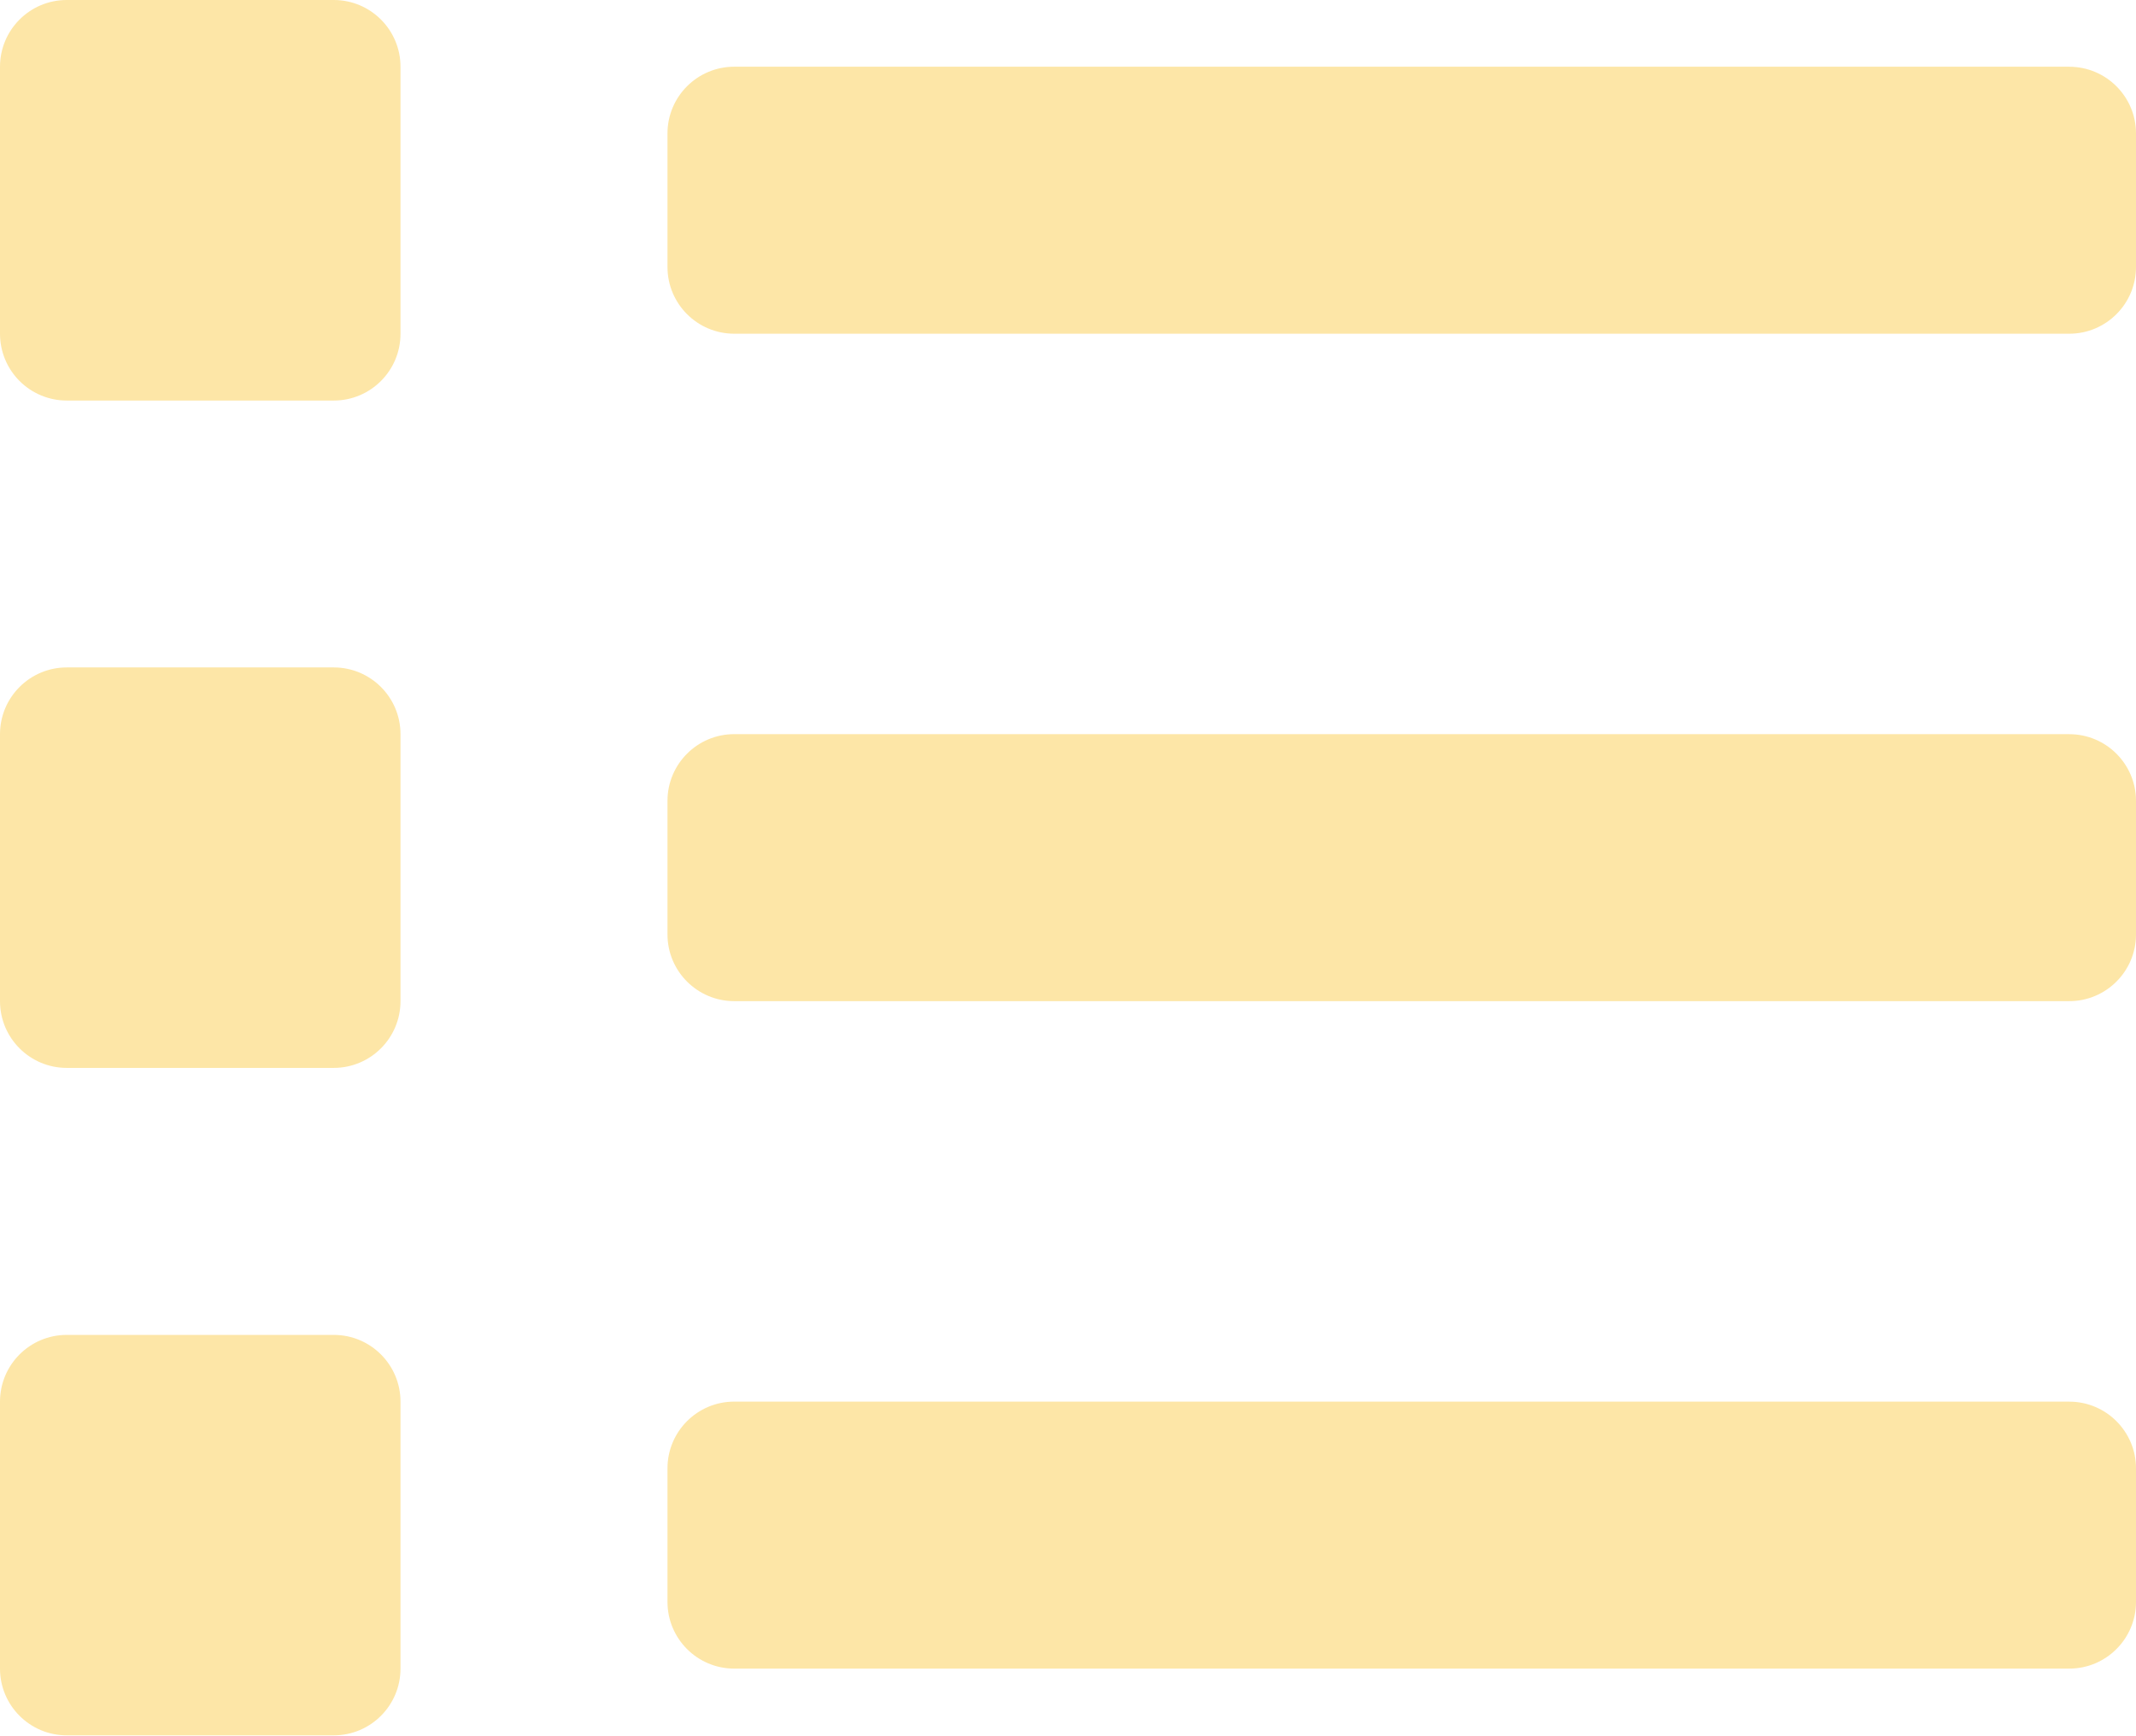
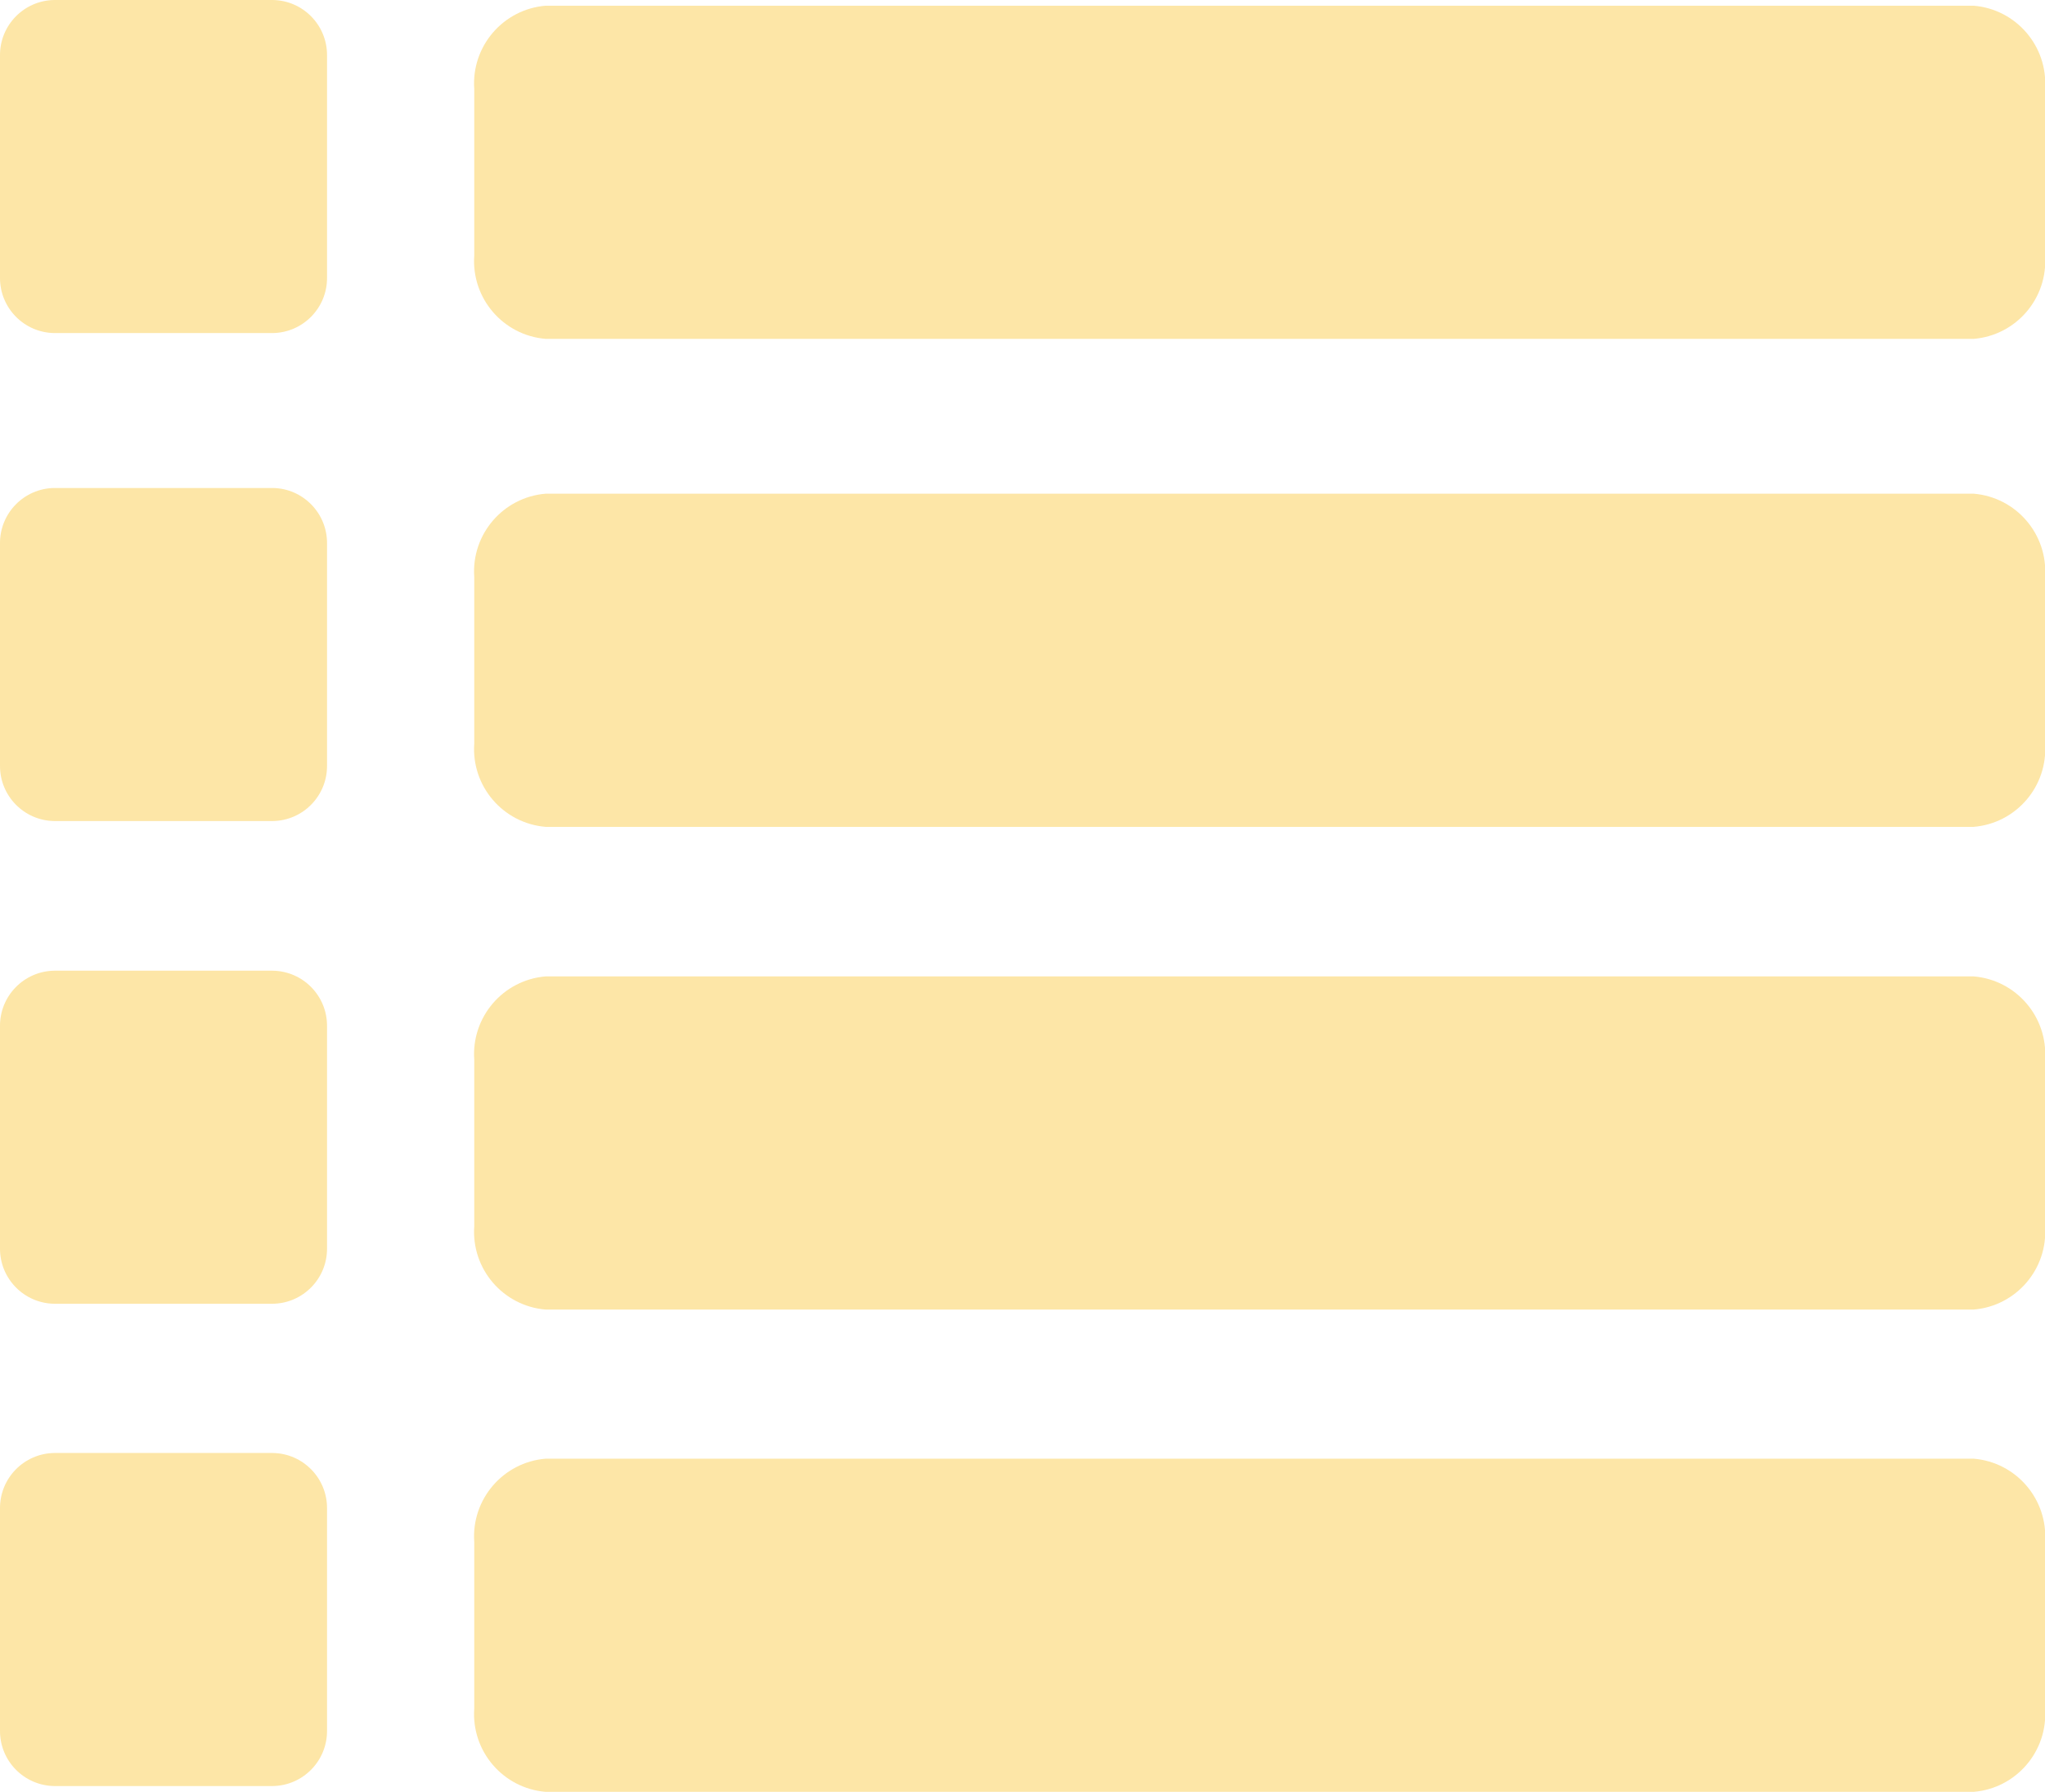
- <svg xmlns="http://www.w3.org/2000/svg" width="52.923" height="43" viewBox="0 0 52.923 43">
-   <path id="Icon_awesome-list" data-name="Icon awesome-list" d="M8.269,36.452H1.654A1.654,1.654,0,0,0,0,38.106v6.615a1.654,1.654,0,0,0,1.654,1.654H8.269a1.654,1.654,0,0,0,1.654-1.654V38.106A1.654,1.654,0,0,0,8.269,36.452Zm0-33.077H1.654A1.654,1.654,0,0,0,0,5.029v6.615A1.654,1.654,0,0,0,1.654,13.3H8.269a1.654,1.654,0,0,0,1.654-1.654V5.029A1.654,1.654,0,0,0,8.269,3.375Zm0,16.538H1.654A1.654,1.654,0,0,0,0,21.567v6.615a1.654,1.654,0,0,0,1.654,1.654H8.269a1.654,1.654,0,0,0,1.654-1.654V21.567A1.654,1.654,0,0,0,8.269,19.913Zm43,18.192H18.192a1.654,1.654,0,0,0-1.654,1.654v3.308a1.654,1.654,0,0,0,1.654,1.654H51.269a1.654,1.654,0,0,0,1.654-1.654V39.76A1.654,1.654,0,0,0,51.269,38.106Zm0-33.077H18.192a1.654,1.654,0,0,0-1.654,1.654V9.99a1.654,1.654,0,0,0,1.654,1.654H51.269A1.654,1.654,0,0,0,52.923,9.99V6.683A1.654,1.654,0,0,0,51.269,5.029Zm0,16.538H18.192a1.654,1.654,0,0,0-1.654,1.654v3.308a1.654,1.654,0,0,0,1.654,1.654H51.269a1.654,1.654,0,0,0,1.654-1.654V23.221A1.654,1.654,0,0,0,51.269,21.567Z" transform="translate(0 -3.375)" fill="#fde6a7" />
+ <svg xmlns="http://www.w3.org/2000/svg" width="37.657" height="33" viewBox="0 0 37.657 33">
+   <g id="Gruppe_121" data-name="Gruppe 121" transform="translate(-30 -384.23)">
+     <g id="Gruppe_117" data-name="Gruppe 117" transform="translate(30 410.989)">
+       <path id="Icon_awesome-list" data-name="Icon awesome-list" d="M41.672,21.144H15.377a1.437,1.437,0,0,0-1.315,1.534v3.068a1.437,1.437,0,0,0,1.315,1.534H41.672a1.437,1.437,0,0,0,1.315-1.534V22.678A1.437,1.437,0,0,0,41.672,21.144Z" transform="translate(-5.329 -21.039)" fill="#fde6a7" />
+       <path id="Icon_awesome-list-2" data-name="Icon awesome-list" d="M5.022,19.528H1a1.014,1.014,0,0,0-1,1.022v4.09a1.014,1.014,0,0,0,1,1.022H5.022a1.014,1.014,0,0,0,1-1.022v-4.09A1.014,1.014,0,0,0,5.022,19.528Z" transform="translate(0 -19.528)" fill="#fde6a7" />
+     </g>
+     <g id="Gruppe_118" data-name="Gruppe 118" transform="translate(30 393.217)">
+       <path id="Icon_awesome-list-3" data-name="Icon awesome-list" d="M41.672,21.144H15.377a1.437,1.437,0,0,0-1.315,1.534v3.068a1.437,1.437,0,0,0,1.315,1.534H41.672a1.437,1.437,0,0,0,1.315-1.534V22.678A1.437,1.437,0,0,0,41.672,21.144Z" transform="translate(-5.329 -21.039)" fill="#fde6a7" />
+       <path id="Icon_awesome-list-4" data-name="Icon awesome-list" d="M5.022,19.528H1a1.014,1.014,0,0,0-1,1.022v4.09a1.014,1.014,0,0,0,1,1.022H5.022a1.014,1.014,0,0,0,1-1.022v-4.09A1.014,1.014,0,0,0,5.022,19.528Z" transform="translate(0 -19.528)" fill="#fde6a7" />
+     </g>
+     <g id="Gruppe_119" data-name="Gruppe 119" transform="translate(30 384.23)">
+       <path id="Icon_awesome-list-5" data-name="Icon awesome-list" d="M41.672,21.144H15.377a1.437,1.437,0,0,0-1.315,1.534v3.068a1.437,1.437,0,0,0,1.315,1.534H41.672a1.437,1.437,0,0,0,1.315-1.534V22.678A1.437,1.437,0,0,0,41.672,21.144Z" transform="translate(-5.329 -21.039)" fill="#fde6a7" />
+       <path id="Icon_awesome-list-6" data-name="Icon awesome-list" d="M5.022,19.528H1a1.014,1.014,0,0,0-1,1.022v4.09a1.014,1.014,0,0,0,1,1.022H5.022a1.014,1.014,0,0,0,1-1.022v-4.09A1.014,1.014,0,0,0,5.022,19.528Z" transform="translate(0 -19.528)" fill="#fde6a7" />
+     </g>
+     <g id="Gruppe_122" data-name="Gruppe 122" transform="translate(30 402.107)">
+       <path id="Icon_awesome-list-7" data-name="Icon awesome-list" d="M41.672,21.144H15.377a1.437,1.437,0,0,0-1.315,1.534v3.068a1.437,1.437,0,0,0,1.315,1.534H41.672a1.437,1.437,0,0,0,1.315-1.534V22.678A1.437,1.437,0,0,0,41.672,21.144Z" transform="translate(-5.329 -21.039)" fill="#fde6a7" />
+       <path id="Icon_awesome-list-8" data-name="Icon awesome-list" d="M5.022,19.528H1a1.014,1.014,0,0,0-1,1.022v4.09a1.014,1.014,0,0,0,1,1.022H5.022a1.014,1.014,0,0,0,1-1.022v-4.09A1.014,1.014,0,0,0,5.022,19.528Z" transform="translate(0 -19.528)" fill="#fde6a7" />
+     </g>
+   </g>
</svg>
